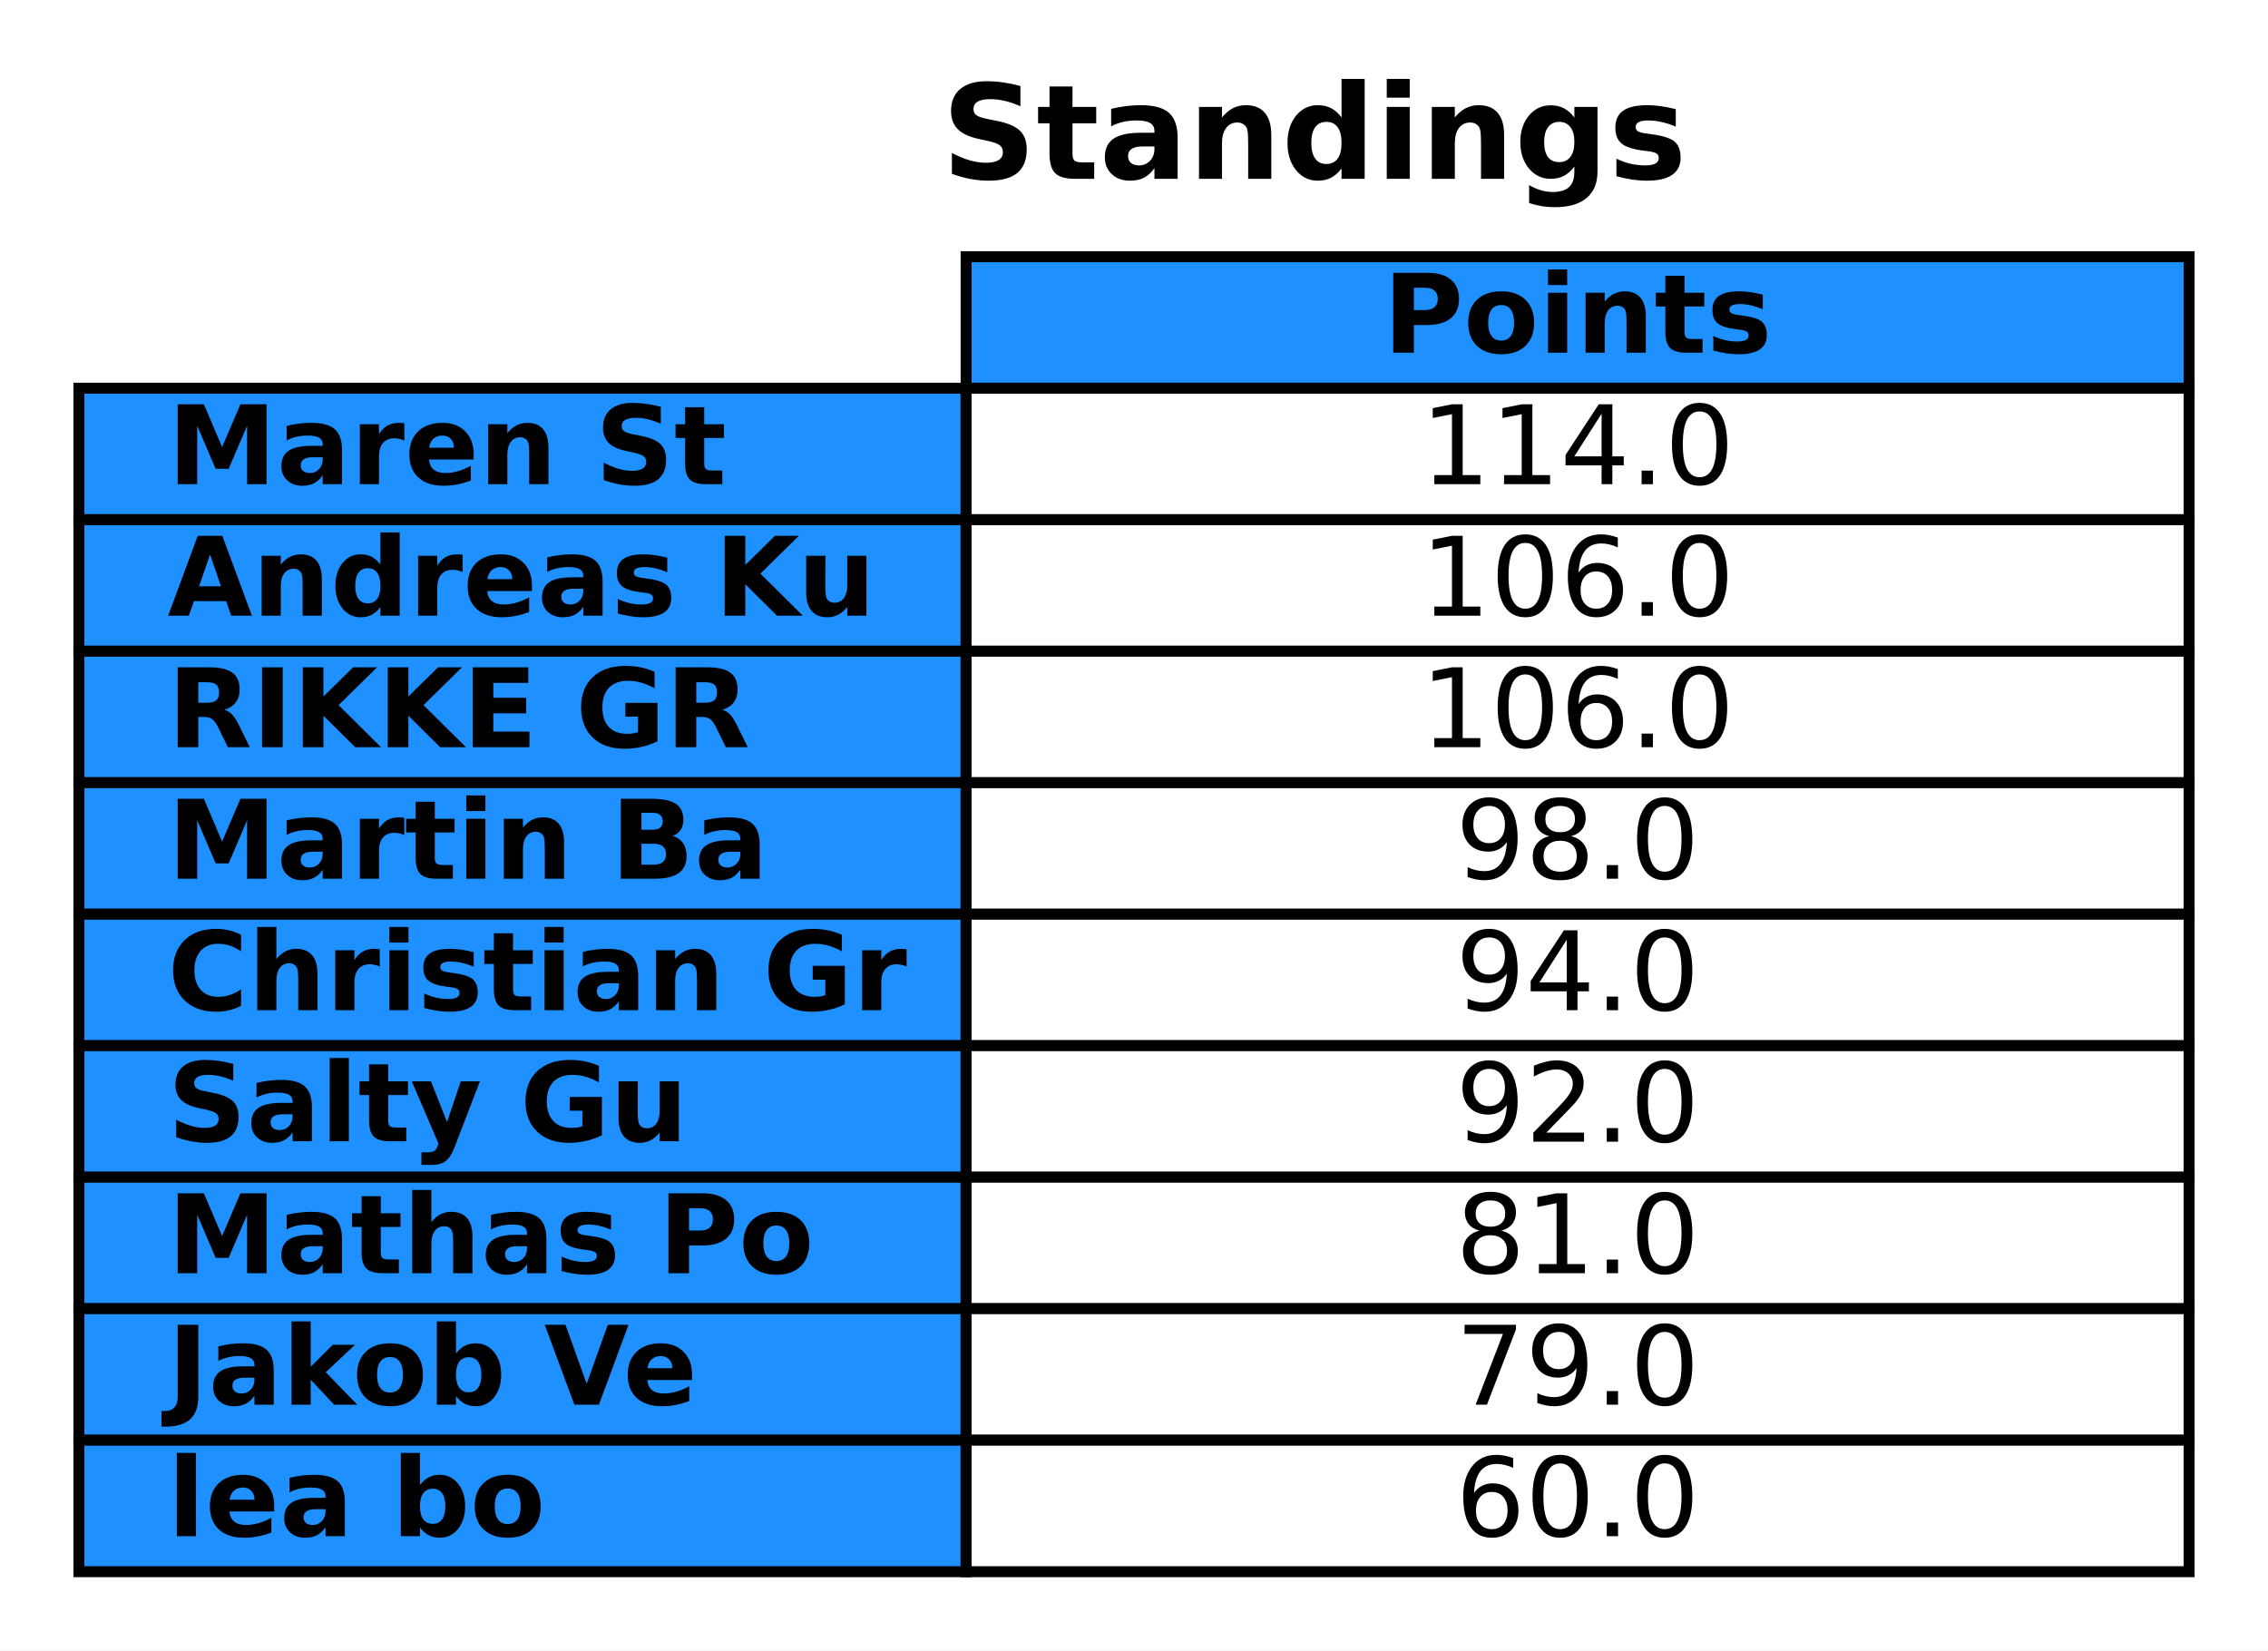
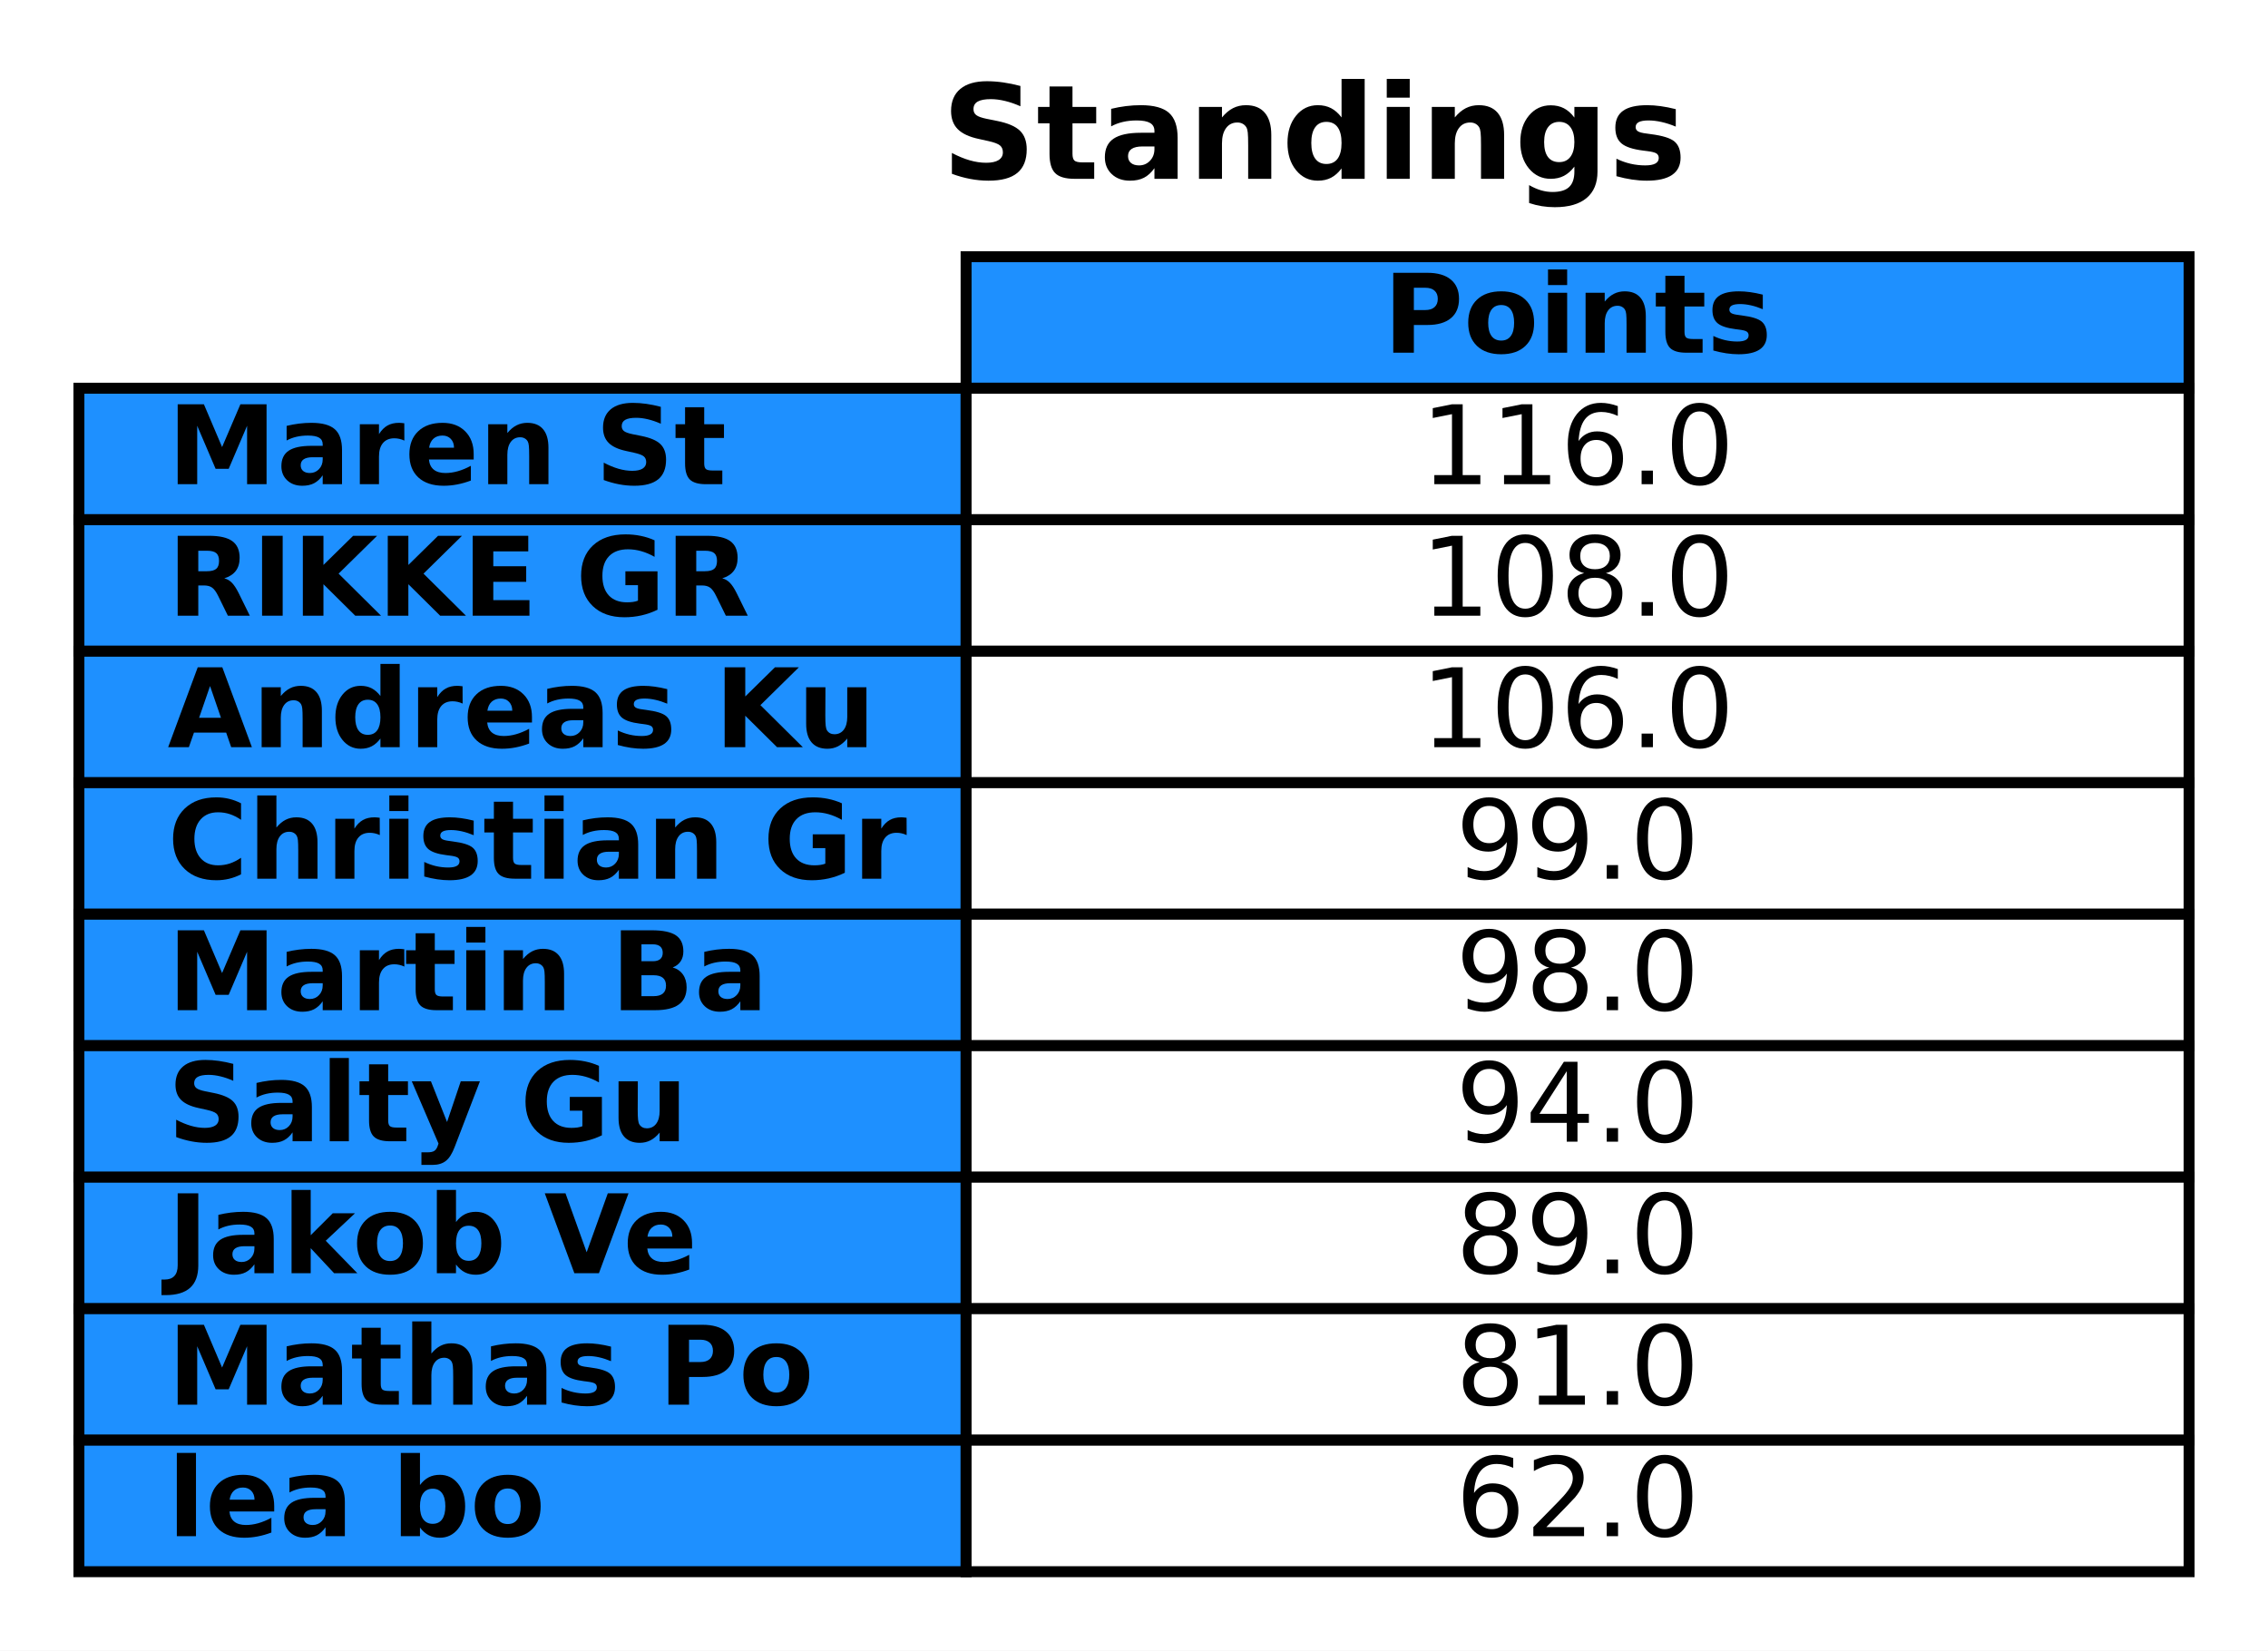
<svg xmlns="http://www.w3.org/2000/svg" xmlns:xlink="http://www.w3.org/1999/xlink" width="206.957pt" height="150.627pt" viewBox="0 0 206.957 150.627" version="1.1">
  <defs>
    <style type="text/css">*{stroke-linejoin: round; stroke-linecap: butt}</style>
  </defs>
  <g id="figure_1">
    <g id="patch_1">
      <path d="M 0 150.627  L 206.957 150.627  L 206.957 0  L 0 0  z " style="fill: #ffffff" />
    </g>
    <g id="axes_1">
      <g id="table_1">
        <g id="patch_2">
          <path d="M 88.157 35.427  L 199.757 35.427  L 199.757 23.427  L 88.157 23.427  z " style="fill: #1e90ff; stroke: #000000; stroke-linejoin: miter" />
        </g>
        <g id="text_1">
          <g transform="translate(126.2178 32.1863) scale(0.1 -0.1)">
            <defs>
              <path id="DejaVuSans-Bold-50" d="M 588 4666  L 2584 4666  Q 3475 4666 3951 4270  Q 4428 3875 4428 3144  Q 4428 2409 3951 2014  Q 3475 1619 2584 1619  L 1791 1619  L 1791 0  L 588 0  L 588 4666  z M 1791 3794  L 1791 2491  L 2456 2491  Q 2806 2491 2997 2661  Q 3188 2831 3188 3144  Q 3188 3456 2997 3625  Q 2806 3794 2456 3794  L 1791 3794  z " transform="scale(0.015625)" />
              <path id="DejaVuSans-Bold-6f" d="M 2203 2784  Q 1831 2784 1636 2517  Q 1441 2250 1441 1747  Q 1441 1244 1636 976  Q 1831 709 2203 709  Q 2569 709 2762 976  Q 2956 1244 2956 1747  Q 2956 2250 2762 2517  Q 2569 2784 2203 2784  z M 2203 3584  Q 3106 3584 3614 3096  Q 4122 2609 4122 1747  Q 4122 884 3614 396  Q 3106 -91 2203 -91  Q 1297 -91 786 396  Q 275 884 275 1747  Q 275 2609 786 3096  Q 1297 3584 2203 3584  z " transform="scale(0.015625)" />
              <path id="DejaVuSans-Bold-69" d="M 538 3500  L 1656 3500  L 1656 0  L 538 0  L 538 3500  z M 538 4863  L 1656 4863  L 1656 3950  L 538 3950  L 538 4863  z " transform="scale(0.015625)" />
              <path id="DejaVuSans-Bold-6e" d="M 4056 2131  L 4056 0  L 2931 0  L 2931 347  L 2931 1631  Q 2931 2084 2911 2256  Q 2891 2428 2841 2509  Q 2775 2619 2662 2680  Q 2550 2741 2406 2741  Q 2056 2741 1856 2470  Q 1656 2200 1656 1722  L 1656 0  L 538 0  L 538 3500  L 1656 3500  L 1656 2988  Q 1909 3294 2193 3439  Q 2478 3584 2822 3584  Q 3428 3584 3742 3212  Q 4056 2841 4056 2131  z " transform="scale(0.015625)" />
              <path id="DejaVuSans-Bold-74" d="M 1759 4494  L 1759 3500  L 2913 3500  L 2913 2700  L 1759 2700  L 1759 1216  Q 1759 972 1856 886  Q 1953 800 2241 800  L 2816 800  L 2816 0  L 1856 0  Q 1194 0 917 276  Q 641 553 641 1216  L 641 2700  L 84 2700  L 84 3500  L 641 3500  L 641 4494  L 1759 4494  z " transform="scale(0.015625)" />
              <path id="DejaVuSans-Bold-73" d="M 3272 3391  L 3272 2541  Q 2913 2691 2578 2766  Q 2244 2841 1947 2841  Q 1628 2841 1473 2761  Q 1319 2681 1319 2516  Q 1319 2381 1436 2309  Q 1553 2238 1856 2203  L 2053 2175  Q 2913 2066 3209 1816  Q 3506 1566 3506 1031  Q 3506 472 3093 190  Q 2681 -91 1863 -91  Q 1516 -91 1145 -36  Q 775 19 384 128  L 384 978  Q 719 816 1070 734  Q 1422 653 1784 653  Q 2113 653 2278 743  Q 2444 834 2444 1013  Q 2444 1163 2330 1236  Q 2216 1309 1875 1350  L 1678 1375  Q 931 1469 631 1722  Q 331 1975 331 2491  Q 331 3047 712 3315  Q 1094 3584 1881 3584  Q 2191 3584 2531 3537  Q 2872 3491 3272 3391  z " transform="scale(0.015625)" />
            </defs>
            <use xlink:href="#DejaVuSans-Bold-50" />
            <use xlink:href="#DejaVuSans-Bold-6f" x="73.291" />
            <use xlink:href="#DejaVuSans-Bold-69" x="141.992" />
            <use xlink:href="#DejaVuSans-Bold-6e" x="176.27" />
            <use xlink:href="#DejaVuSans-Bold-74" x="247.461" />
            <use xlink:href="#DejaVuSans-Bold-73" x="295.264" />
          </g>
        </g>
        <g id="patch_3">
          <path d="M 7.2 47.427  L 88.157 47.427  L 88.157 35.427  L 7.2 35.427  z " style="fill: #1e90ff; stroke: #000000; stroke-linejoin: miter" />
        </g>
        <g id="text_2">
          <g transform="translate(15.29569 44.1863) scale(0.1 -0.1)">
            <defs>
              <path id="DejaVuSans-Bold-4d" d="M 588 4666  L 2119 4666  L 3181 2169  L 4250 4666  L 5778 4666  L 5778 0  L 4641 0  L 4641 3413  L 3566 897  L 2803 897  L 1728 3413  L 1728 0  L 588 0  L 588 4666  z " transform="scale(0.015625)" />
              <path id="DejaVuSans-Bold-61" d="M 2106 1575  Q 1756 1575 1579 1456  Q 1403 1338 1403 1106  Q 1403 894 1545 773  Q 1688 653 1941 653  Q 2256 653 2472 879  Q 2688 1106 2688 1447  L 2688 1575  L 2106 1575  z M 3816 1997  L 3816 0  L 2688 0  L 2688 519  Q 2463 200 2181 54  Q 1900 -91 1497 -91  Q 953 -91 614 226  Q 275 544 275 1050  Q 275 1666 698 1953  Q 1122 2241 2028 2241  L 2688 2241  L 2688 2328  Q 2688 2594 2478 2717  Q 2269 2841 1825 2841  Q 1466 2841 1156 2769  Q 847 2697 581 2553  L 581 3406  Q 941 3494 1303 3539  Q 1666 3584 2028 3584  Q 2975 3584 3395 3211  Q 3816 2838 3816 1997  z " transform="scale(0.015625)" />
              <path id="DejaVuSans-Bold-72" d="M 3138 2547  Q 2991 2616 2845 2648  Q 2700 2681 2553 2681  Q 2122 2681 1889 2404  Q 1656 2128 1656 1613  L 1656 0  L 538 0  L 538 3500  L 1656 3500  L 1656 2925  Q 1872 3269 2151 3426  Q 2431 3584 2822 3584  Q 2878 3584 2943 3579  Q 3009 3575 3134 3559  L 3138 2547  z " transform="scale(0.015625)" />
              <path id="DejaVuSans-Bold-65" d="M 4031 1759  L 4031 1441  L 1416 1441  Q 1456 1047 1700 850  Q 1944 653 2381 653  Q 2734 653 3104 758  Q 3475 863 3866 1075  L 3866 213  Q 3469 63 3072 -14  Q 2675 -91 2278 -91  Q 1328 -91 801 392  Q 275 875 275 1747  Q 275 2603 792 3093  Q 1309 3584 2216 3584  Q 3041 3584 3536 3087  Q 4031 2591 4031 1759  z M 2881 2131  Q 2881 2450 2695 2645  Q 2509 2841 2209 2841  Q 1884 2841 1681 2658  Q 1478 2475 1428 2131  L 2881 2131  z " transform="scale(0.015625)" />
              <path id="DejaVuSans-Bold-20" transform="scale(0.015625)" />
              <path id="DejaVuSans-Bold-53" d="M 3834 4519  L 3834 3531  Q 3450 3703 3084 3790  Q 2719 3878 2394 3878  Q 1963 3878 1756 3759  Q 1550 3641 1550 3391  Q 1550 3203 1689 3098  Q 1828 2994 2194 2919  L 2706 2816  Q 3484 2659 3812 2340  Q 4141 2022 4141 1434  Q 4141 663 3683 286  Q 3225 -91 2284 -91  Q 1841 -91 1394 -6  Q 947 78 500 244  L 500 1259  Q 947 1022 1364 901  Q 1781 781 2169 781  Q 2563 781 2772 912  Q 2981 1044 2981 1288  Q 2981 1506 2839 1625  Q 2697 1744 2272 1838  L 1806 1941  Q 1106 2091 782 2419  Q 459 2747 459 3303  Q 459 4000 909 4375  Q 1359 4750 2203 4750  Q 2588 4750 2994 4692  Q 3400 4634 3834 4519  z " transform="scale(0.015625)" />
            </defs>
            <use xlink:href="#DejaVuSans-Bold-4d" />
            <use xlink:href="#DejaVuSans-Bold-61" x="99.512" />
            <use xlink:href="#DejaVuSans-Bold-72" x="166.992" />
            <use xlink:href="#DejaVuSans-Bold-65" x="216.309" />
            <use xlink:href="#DejaVuSans-Bold-6e" x="284.131" />
            <use xlink:href="#DejaVuSans-Bold-20" x="355.322" />
            <use xlink:href="#DejaVuSans-Bold-53" x="390.137" />
            <use xlink:href="#DejaVuSans-Bold-74" x="462.158" />
          </g>
        </g>
        <g id="patch_4">
          <path d="M 88.157 47.427  L 199.757 47.427  L 199.757 35.427  L 88.157 35.427  z " style="fill: #ffffff; stroke: #000000; stroke-linejoin: miter" />
        </g>
        <g id="text_3">
          <g transform="translate(129.6428 44.1863) scale(0.1 -0.1)">
            <defs>
              <path id="DejaVuSans-31" d="M 794 531  L 1825 531  L 1825 4091  L 703 3866  L 703 4441  L 1819 4666  L 2450 4666  L 2450 531  L 3481 531  L 3481 0  L 794 0  L 794 531  z " transform="scale(0.015625)" />
-               <path id="DejaVuSans-34" d="M 2419 4116  L 825 1625  L 2419 1625  L 2419 4116  z M 2253 4666  L 3047 4666  L 3047 1625  L 3713 1625  L 3713 1100  L 3047 1100  L 3047 0  L 2419 0  L 2419 1100  L 313 1100  L 313 1709  L 2253 4666  z " transform="scale(0.015625)" />
+               <path id="DejaVuSans-36" d="M 2113 2584  Q 1688 2584 1439 2293  Q 1191 2003 1191 1497  Q 1191 994 1439 701  Q 1688 409 2113 409  Q 2538 409 2786 701  Q 3034 994 3034 1497  Q 3034 2003 2786 2293  Q 2538 2584 2113 2584  z M 3366 4563  L 3366 3988  Q 3128 4100 2886 4159  Q 2644 4219 2406 4219  Q 1781 4219 1451 3797  Q 1122 3375 1075 2522  Q 1259 2794 1537 2939  Q 1816 3084 2150 3084  Q 2853 3084 3261 2657  Q 3669 2231 3669 1497  Q 3669 778 3244 343  Q 2819 -91 2113 -91  Q 1303 -91 875 529  Q 447 1150 447 2328  Q 447 3434 972 4092  Q 1497 4750 2381 4750  Q 2619 4750 2861 4703  Q 3103 4656 3366 4563  z " transform="scale(0.015625)" />
              <path id="DejaVuSans-2e" d="M 684 794  L 1344 794  L 1344 0  L 684 0  L 684 794  z " transform="scale(0.015625)" />
              <path id="DejaVuSans-30" d="M 2034 4250  Q 1547 4250 1301 3770  Q 1056 3291 1056 2328  Q 1056 1369 1301 889  Q 1547 409 2034 409  Q 2525 409 2770 889  Q 3016 1369 3016 2328  Q 3016 3291 2770 3770  Q 2525 4250 2034 4250  z M 2034 4750  Q 2819 4750 3233 4129  Q 3647 3509 3647 2328  Q 3647 1150 3233 529  Q 2819 -91 2034 -91  Q 1250 -91 836 529  Q 422 1150 422 2328  Q 422 3509 836 4129  Q 1250 4750 2034 4750  z " transform="scale(0.015625)" />
            </defs>
            <use xlink:href="#DejaVuSans-31" />
            <use xlink:href="#DejaVuSans-31" x="63.623" />
-             <use xlink:href="#DejaVuSans-34" x="127.246" />
+             <use xlink:href="#DejaVuSans-36" x="127.246" />
            <use xlink:href="#DejaVuSans-2e" x="190.869" />
            <use xlink:href="#DejaVuSans-30" x="222.656" />
          </g>
        </g>
        <g id="patch_5">
          <path d="M 7.2 59.427  L 88.157 59.427  L 88.157 47.427  L 7.2 47.427  z " style="fill: #1e90ff; stroke: #000000; stroke-linejoin: miter" />
        </g>
        <g id="text_4">
          <g transform="translate(15.29569 56.1863) scale(0.1 -0.1)">
            <defs>
+               <path id="DejaVuSans-Bold-52" d="M 2297 2597  Q 2675 2597 2839 2737  Q 3003 2878 3003 3200  Q 3003 3519 2839 3656  Q 2675 3794 2297 3794  L 1791 3794  L 1791 2597  L 2297 2597  z M 1791 1766  L 1791 0  L 588 0  L 588 4666  L 2425 4666  Q 3347 4666 3776 4356  Q 4206 4047 4206 3378  Q 4206 2916 3982 2619  Q 3759 2322 3309 2181  Q 3556 2125 3751 1926  Q 3947 1728 4147 1325  L 4800 0  L 3519 0  L 2950 1159  Q 2778 1509 2601 1637  Q 2425 1766 2131 1766  L 1791 1766  z " transform="scale(0.015625)" />
+               <path id="DejaVuSans-Bold-49" d="M 588 4666  L 1791 4666  L 1791 0  L 588 0  L 588 4666  z " transform="scale(0.015625)" />
+               <path id="DejaVuSans-Bold-4b" d="M 588 4666  L 1791 4666  L 1791 2963  L 3525 4666  L 4922 4666  L 2675 2456  L 5153 0  L 3647 0  L 1791 1838  L 1791 0  L 588 0  L 588 4666  z " transform="scale(0.015625)" />
+               <path id="DejaVuSans-Bold-45" d="M 588 4666  L 3834 4666  L 3834 3756  L 1791 3756  L 1791 2888  L 3713 2888  L 3713 1978  L 1791 1978  L 1791 909  L 3903 909  L 3903 0  L 588 0  L 588 4666  z " transform="scale(0.015625)" />
+               <path id="DejaVuSans-Bold-47" d="M 4781 347  Q 4331 128 3847 18  Q 3363 -91 2847 -91  Q 1681 -91 1000 561  Q 319 1213 319 2328  Q 319 3456 1012 4103  Q 1706 4750 2913 4750  Q 3378 4750 3804 4662  Q 4231 4575 4609 4403  L 4609 3438  Q 4219 3659 3833 3768  Q 3447 3878 3059 3878  Q 2341 3878 1952 3476  Q 1563 3075 1563 2328  Q 1563 1588 1938 1184  Q 2313 781 3003 781  Q 3191 781 3352 804  Q 3513 828 3641 878  L 3641 1784  L 2906 1784  L 2906 2591  L 4781 2591  L 4781 347  z " transform="scale(0.015625)" />
+             </defs>
+             <use xlink:href="#DejaVuSans-Bold-52" />
+             <use xlink:href="#DejaVuSans-Bold-49" x="77.002" />
+             <use xlink:href="#DejaVuSans-Bold-4b" x="114.209" />
+             <use xlink:href="#DejaVuSans-Bold-4b" x="191.699" />
+             <use xlink:href="#DejaVuSans-Bold-45" x="269.189" />
+             <use xlink:href="#DejaVuSans-Bold-20" x="337.5" />
+             <use xlink:href="#DejaVuSans-Bold-47" x="372.314" />
+             <use xlink:href="#DejaVuSans-Bold-52" x="454.395" />
+           </g>
+         </g>
+         <g id="patch_6">
+           <path d="M 88.157 59.427  L 199.757 59.427  L 199.757 47.427  L 88.157 47.427  z " style="fill: #ffffff; stroke: #000000; stroke-linejoin: miter" />
+         </g>
+         <g id="text_5">
+           <g transform="translate(129.6428 56.1863) scale(0.1 -0.1)">
+             <defs>
+               <path id="DejaVuSans-38" d="M 2034 2216  Q 1584 2216 1326 1975  Q 1069 1734 1069 1313  Q 1069 891 1326 650  Q 1584 409 2034 409  Q 2484 409 2743 651  Q 3003 894 3003 1313  Q 3003 1734 2745 1975  Q 2488 2216 2034 2216  z M 1403 2484  Q 997 2584 770 2862  Q 544 3141 544 3541  Q 544 4100 942 4425  Q 1341 4750 2034 4750  Q 2731 4750 3128 4425  Q 3525 4100 3525 3541  Q 3525 3141 3298 2862  Q 3072 2584 2669 2484  Q 3125 2378 3379 2068  Q 3634 1759 3634 1313  Q 3634 634 3220 271  Q 2806 -91 2034 -91  Q 1263 -91 848 271  Q 434 634 434 1313  Q 434 1759 690 2068  Q 947 2378 1403 2484  z M 1172 3481  Q 1172 3119 1398 2916  Q 1625 2713 2034 2713  Q 2441 2713 2670 2916  Q 2900 3119 2900 3481  Q 2900 3844 2670 4047  Q 2441 4250 2034 4250  Q 1625 4250 1398 4047  Q 1172 3844 1172 3481  z " transform="scale(0.015625)" />
+             </defs>
+             <use xlink:href="#DejaVuSans-31" />
+             <use xlink:href="#DejaVuSans-30" x="63.623" />
+             <use xlink:href="#DejaVuSans-38" x="127.246" />
+             <use xlink:href="#DejaVuSans-2e" x="190.869" />
+             <use xlink:href="#DejaVuSans-30" x="222.656" />
+           </g>
+         </g>
+         <g id="patch_7">
+           <path d="M 7.2 71.427  L 88.157 71.427  L 88.157 59.427  L 7.2 59.427  z " style="fill: #1e90ff; stroke: #000000; stroke-linejoin: miter" />
+         </g>
+         <g id="text_6">
+           <g transform="translate(15.29569 68.1863) scale(0.1 -0.1)">
+             <defs>
              <path id="DejaVuSans-Bold-41" d="M 3419 850  L 1538 850  L 1241 0  L 31 0  L 1759 4666  L 3194 4666  L 4922 0  L 3713 0  L 3419 850  z M 1838 1716  L 3116 1716  L 2478 3572  L 1838 1716  z " transform="scale(0.015625)" />
              <path id="DejaVuSans-Bold-64" d="M 2919 2988  L 2919 4863  L 4044 4863  L 4044 0  L 2919 0  L 2919 506  Q 2688 197 2409 53  Q 2131 -91 1766 -91  Q 1119 -91 703 423  Q 288 938 288 1747  Q 288 2556 703 3070  Q 1119 3584 1766 3584  Q 2128 3584 2408 3439  Q 2688 3294 2919 2988  z M 2181 722  Q 2541 722 2730 984  Q 2919 1247 2919 1747  Q 2919 2247 2730 2509  Q 2541 2772 2181 2772  Q 1825 2772 1636 2509  Q 1447 2247 1447 1747  Q 1447 1247 1636 984  Q 1825 722 2181 722  z " transform="scale(0.015625)" />
-               <path id="DejaVuSans-Bold-4b" d="M 588 4666  L 1791 4666  L 1791 2963  L 3525 4666  L 4922 4666  L 2675 2456  L 5153 0  L 3647 0  L 1791 1838  L 1791 0  L 588 0  L 588 4666  z " transform="scale(0.015625)" />
              <path id="DejaVuSans-Bold-75" d="M 500 1363  L 500 3500  L 1625 3500  L 1625 3150  Q 1625 2866 1622 2436  Q 1619 2006 1619 1863  Q 1619 1441 1641 1255  Q 1663 1069 1716 984  Q 1784 875 1895 815  Q 2006 756 2150 756  Q 2500 756 2700 1025  Q 2900 1294 2900 1772  L 2900 3500  L 4019 3500  L 4019 0  L 2900 0  L 2900 506  Q 2647 200 2364 54  Q 2081 -91 1741 -91  Q 1134 -91 817 281  Q 500 653 500 1363  z " transform="scale(0.015625)" />
            </defs>
            <use xlink:href="#DejaVuSans-Bold-41" />
            <use xlink:href="#DejaVuSans-Bold-6e" x="77.393" />
            <use xlink:href="#DejaVuSans-Bold-64" x="148.584" />
            <use xlink:href="#DejaVuSans-Bold-72" x="220.166" />
            <use xlink:href="#DejaVuSans-Bold-65" x="269.482" />
            <use xlink:href="#DejaVuSans-Bold-61" x="337.305" />
            <use xlink:href="#DejaVuSans-Bold-73" x="404.785" />
            <use xlink:href="#DejaVuSans-Bold-20" x="464.307" />
            <use xlink:href="#DejaVuSans-Bold-4b" x="499.121" />
            <use xlink:href="#DejaVuSans-Bold-75" x="574.861" />
          </g>
        </g>
-         <g id="patch_6">
-           <path d="M 88.157 59.427  L 199.757 59.427  L 199.757 47.427  L 88.157 47.427  z " style="fill: #ffffff; stroke: #000000; stroke-linejoin: miter" />
-         </g>
-         <g id="text_5">
-           <g transform="translate(129.6428 56.1863) scale(0.1 -0.1)">
-             <defs>
-               <path id="DejaVuSans-36" d="M 2113 2584  Q 1688 2584 1439 2293  Q 1191 2003 1191 1497  Q 1191 994 1439 701  Q 1688 409 2113 409  Q 2538 409 2786 701  Q 3034 994 3034 1497  Q 3034 2003 2786 2293  Q 2538 2584 2113 2584  z M 3366 4563  L 3366 3988  Q 3128 4100 2886 4159  Q 2644 4219 2406 4219  Q 1781 4219 1451 3797  Q 1122 3375 1075 2522  Q 1259 2794 1537 2939  Q 1816 3084 2150 3084  Q 2853 3084 3261 2657  Q 3669 2231 3669 1497  Q 3669 778 3244 343  Q 2819 -91 2113 -91  Q 1303 -91 875 529  Q 447 1150 447 2328  Q 447 3434 972 4092  Q 1497 4750 2381 4750  Q 2619 4750 2861 4703  Q 3103 4656 3366 4563  z " transform="scale(0.015625)" />
-             </defs>
-             <use xlink:href="#DejaVuSans-31" />
-             <use xlink:href="#DejaVuSans-30" x="63.623" />
-             <use xlink:href="#DejaVuSans-36" x="127.246" />
-             <use xlink:href="#DejaVuSans-2e" x="190.869" />
-             <use xlink:href="#DejaVuSans-30" x="222.656" />
-           </g>
-         </g>
-         <g id="patch_7">
-           <path d="M 7.2 71.427  L 88.157 71.427  L 88.157 59.427  L 7.2 59.427  z " style="fill: #1e90ff; stroke: #000000; stroke-linejoin: miter" />
-         </g>
-         <g id="text_6">
-           <g transform="translate(15.29569 68.1863) scale(0.1 -0.1)">
-             <defs>
-               <path id="DejaVuSans-Bold-52" d="M 2297 2597  Q 2675 2597 2839 2737  Q 3003 2878 3003 3200  Q 3003 3519 2839 3656  Q 2675 3794 2297 3794  L 1791 3794  L 1791 2597  L 2297 2597  z M 1791 1766  L 1791 0  L 588 0  L 588 4666  L 2425 4666  Q 3347 4666 3776 4356  Q 4206 4047 4206 3378  Q 4206 2916 3982 2619  Q 3759 2322 3309 2181  Q 3556 2125 3751 1926  Q 3947 1728 4147 1325  L 4800 0  L 3519 0  L 2950 1159  Q 2778 1509 2601 1637  Q 2425 1766 2131 1766  L 1791 1766  z " transform="scale(0.015625)" />
-               <path id="DejaVuSans-Bold-49" d="M 588 4666  L 1791 4666  L 1791 0  L 588 0  L 588 4666  z " transform="scale(0.015625)" />
-               <path id="DejaVuSans-Bold-45" d="M 588 4666  L 3834 4666  L 3834 3756  L 1791 3756  L 1791 2888  L 3713 2888  L 3713 1978  L 1791 1978  L 1791 909  L 3903 909  L 3903 0  L 588 0  L 588 4666  z " transform="scale(0.015625)" />
-               <path id="DejaVuSans-Bold-47" d="M 4781 347  Q 4331 128 3847 18  Q 3363 -91 2847 -91  Q 1681 -91 1000 561  Q 319 1213 319 2328  Q 319 3456 1012 4103  Q 1706 4750 2913 4750  Q 3378 4750 3804 4662  Q 4231 4575 4609 4403  L 4609 3438  Q 4219 3659 3833 3768  Q 3447 3878 3059 3878  Q 2341 3878 1952 3476  Q 1563 3075 1563 2328  Q 1563 1588 1938 1184  Q 2313 781 3003 781  Q 3191 781 3352 804  Q 3513 828 3641 878  L 3641 1784  L 2906 1784  L 2906 2591  L 4781 2591  L 4781 347  z " transform="scale(0.015625)" />
-             </defs>
-             <use xlink:href="#DejaVuSans-Bold-52" />
-             <use xlink:href="#DejaVuSans-Bold-49" x="77.002" />
-             <use xlink:href="#DejaVuSans-Bold-4b" x="114.209" />
-             <use xlink:href="#DejaVuSans-Bold-4b" x="191.699" />
-             <use xlink:href="#DejaVuSans-Bold-45" x="269.189" />
-             <use xlink:href="#DejaVuSans-Bold-20" x="337.5" />
-             <use xlink:href="#DejaVuSans-Bold-47" x="372.314" />
-             <use xlink:href="#DejaVuSans-Bold-52" x="454.395" />
-           </g>
-         </g>
        <g id="patch_8">
          <path d="M 88.157 71.427  L 199.757 71.427  L 199.757 59.427  L 88.157 59.427  z " style="fill: #ffffff; stroke: #000000; stroke-linejoin: miter" />
        </g>
        <g id="text_7">
          <g transform="translate(129.6428 68.1863) scale(0.1 -0.1)">
            <use xlink:href="#DejaVuSans-31" />
            <use xlink:href="#DejaVuSans-30" x="63.623" />
            <use xlink:href="#DejaVuSans-36" x="127.246" />
            <use xlink:href="#DejaVuSans-2e" x="190.869" />
            <use xlink:href="#DejaVuSans-30" x="222.656" />
          </g>
        </g>
        <g id="patch_9">
          <path d="M 7.2 83.427  L 88.157 83.427  L 88.157 71.427  L 7.2 71.427  z " style="fill: #1e90ff; stroke: #000000; stroke-linejoin: miter" />
        </g>
        <g id="text_8">
          <g transform="translate(15.29569 80.1863) scale(0.1 -0.1)">
-             <defs>
-               <path id="DejaVuSans-Bold-42" d="M 2456 2859  Q 2741 2859 2887 2984  Q 3034 3109 3034 3353  Q 3034 3594 2887 3720  Q 2741 3847 2456 3847  L 1791 3847  L 1791 2859  L 2456 2859  z M 2497 819  Q 2859 819 3042 972  Q 3225 1125 3225 1434  Q 3225 1738 3044 1889  Q 2863 2041 2497 2041  L 1791 2041  L 1791 819  L 2497 819  z M 3616 2497  Q 4003 2384 4215 2081  Q 4428 1778 4428 1338  Q 4428 663 3972 331  Q 3516 0 2584 0  L 588 0  L 588 4666  L 2394 4666  Q 3366 4666 3802 4372  Q 4238 4078 4238 3431  Q 4238 3091 4078 2852  Q 3919 2613 3616 2497  z " transform="scale(0.015625)" />
-             </defs>
-             <use xlink:href="#DejaVuSans-Bold-4d" />
-             <use xlink:href="#DejaVuSans-Bold-61" x="99.512" />
-             <use xlink:href="#DejaVuSans-Bold-72" x="166.992" />
-             <use xlink:href="#DejaVuSans-Bold-74" x="216.309" />
-             <use xlink:href="#DejaVuSans-Bold-69" x="264.111" />
-             <use xlink:href="#DejaVuSans-Bold-6e" x="298.389" />
-             <use xlink:href="#DejaVuSans-Bold-20" x="369.58" />
-             <use xlink:href="#DejaVuSans-Bold-42" x="404.395" />
-             <use xlink:href="#DejaVuSans-Bold-61" x="480.615" />
-           </g>
-         </g>
-         <g id="patch_10">
-           <path d="M 88.157 83.427  L 199.757 83.427  L 199.757 71.427  L 88.157 71.427  z " style="fill: #ffffff; stroke: #000000; stroke-linejoin: miter" />
-         </g>
-         <g id="text_9">
-           <g transform="translate(132.8241 80.1863) scale(0.1 -0.1)">
-             <defs>
-               <path id="DejaVuSans-39" d="M 703 97  L 703 672  Q 941 559 1184 500  Q 1428 441 1663 441  Q 2288 441 2617 861  Q 2947 1281 2994 2138  Q 2813 1869 2534 1725  Q 2256 1581 1919 1581  Q 1219 1581 811 2004  Q 403 2428 403 3163  Q 403 3881 828 4315  Q 1253 4750 1959 4750  Q 2769 4750 3195 4129  Q 3622 3509 3622 2328  Q 3622 1225 3098 567  Q 2575 -91 1691 -91  Q 1453 -91 1209 -44  Q 966 3 703 97  z M 1959 2075  Q 2384 2075 2632 2365  Q 2881 2656 2881 3163  Q 2881 3666 2632 3958  Q 2384 4250 1959 4250  Q 1534 4250 1286 3958  Q 1038 3666 1038 3163  Q 1038 2656 1286 2365  Q 1534 2075 1959 2075  z " transform="scale(0.015625)" />
-               <path id="DejaVuSans-38" d="M 2034 2216  Q 1584 2216 1326 1975  Q 1069 1734 1069 1313  Q 1069 891 1326 650  Q 1584 409 2034 409  Q 2484 409 2743 651  Q 3003 894 3003 1313  Q 3003 1734 2745 1975  Q 2488 2216 2034 2216  z M 1403 2484  Q 997 2584 770 2862  Q 544 3141 544 3541  Q 544 4100 942 4425  Q 1341 4750 2034 4750  Q 2731 4750 3128 4425  Q 3525 4100 3525 3541  Q 3525 3141 3298 2862  Q 3072 2584 2669 2484  Q 3125 2378 3379 2068  Q 3634 1759 3634 1313  Q 3634 634 3220 271  Q 2806 -91 2034 -91  Q 1263 -91 848 271  Q 434 634 434 1313  Q 434 1759 690 2068  Q 947 2378 1403 2484  z M 1172 3481  Q 1172 3119 1398 2916  Q 1625 2713 2034 2713  Q 2441 2713 2670 2916  Q 2900 3119 2900 3481  Q 2900 3844 2670 4047  Q 2441 4250 2034 4250  Q 1625 4250 1398 4047  Q 1172 3844 1172 3481  z " transform="scale(0.015625)" />
-             </defs>
-             <use xlink:href="#DejaVuSans-39" />
-             <use xlink:href="#DejaVuSans-38" x="63.623" />
-             <use xlink:href="#DejaVuSans-2e" x="127.246" />
-             <use xlink:href="#DejaVuSans-30" x="159.033" />
-           </g>
-         </g>
-         <g id="patch_11">
-           <path d="M 7.2 95.427  L 88.157 95.427  L 88.157 83.427  L 7.2 83.427  z " style="fill: #1e90ff; stroke: #000000; stroke-linejoin: miter" />
-         </g>
-         <g id="text_10">
-           <g transform="translate(15.29569 92.1863) scale(0.1 -0.1)">
            <defs>
              <path id="DejaVuSans-Bold-43" d="M 4288 256  Q 3956 84 3597 -3  Q 3238 -91 2847 -91  Q 1681 -91 1000 561  Q 319 1213 319 2328  Q 319 3447 1000 4098  Q 1681 4750 2847 4750  Q 3238 4750 3597 4662  Q 3956 4575 4288 4403  L 4288 3438  Q 3953 3666 3628 3772  Q 3303 3878 2944 3878  Q 2300 3878 1931 3465  Q 1563 3053 1563 2328  Q 1563 1606 1931 1193  Q 2300 781 2944 781  Q 3303 781 3628 887  Q 3953 994 4288 1222  L 4288 256  z " transform="scale(0.015625)" />
              <path id="DejaVuSans-Bold-68" d="M 4056 2131  L 4056 0  L 2931 0  L 2931 347  L 2931 1625  Q 2931 2084 2911 2256  Q 2891 2428 2841 2509  Q 2775 2619 2662 2680  Q 2550 2741 2406 2741  Q 2056 2741 1856 2470  Q 1656 2200 1656 1722  L 1656 0  L 538 0  L 538 4863  L 1656 4863  L 1656 2988  Q 1909 3294 2193 3439  Q 2478 3584 2822 3584  Q 3428 3584 3742 3212  Q 4056 2841 4056 2131  z " transform="scale(0.015625)" />
            </defs>
            <use xlink:href="#DejaVuSans-Bold-43" />
            <use xlink:href="#DejaVuSans-Bold-68" x="73.389" />
            <use xlink:href="#DejaVuSans-Bold-72" x="144.58" />
            <use xlink:href="#DejaVuSans-Bold-69" x="193.896" />
            <use xlink:href="#DejaVuSans-Bold-73" x="228.174" />
            <use xlink:href="#DejaVuSans-Bold-74" x="287.695" />
            <use xlink:href="#DejaVuSans-Bold-69" x="335.498" />
            <use xlink:href="#DejaVuSans-Bold-61" x="369.775" />
            <use xlink:href="#DejaVuSans-Bold-6e" x="437.256" />
            <use xlink:href="#DejaVuSans-Bold-20" x="508.447" />
            <use xlink:href="#DejaVuSans-Bold-47" x="543.262" />
            <use xlink:href="#DejaVuSans-Bold-72" x="625.342" />
          </g>
        </g>
+         <g id="patch_10">
+           <path d="M 88.157 83.427  L 199.757 83.427  L 199.757 71.427  L 88.157 71.427  z " style="fill: #ffffff; stroke: #000000; stroke-linejoin: miter" />
+         </g>
+         <g id="text_9">
+           <g transform="translate(132.8241 80.1863) scale(0.1 -0.1)">
+             <defs>
+               <path id="DejaVuSans-39" d="M 703 97  L 703 672  Q 941 559 1184 500  Q 1428 441 1663 441  Q 2288 441 2617 861  Q 2947 1281 2994 2138  Q 2813 1869 2534 1725  Q 2256 1581 1919 1581  Q 1219 1581 811 2004  Q 403 2428 403 3163  Q 403 3881 828 4315  Q 1253 4750 1959 4750  Q 2769 4750 3195 4129  Q 3622 3509 3622 2328  Q 3622 1225 3098 567  Q 2575 -91 1691 -91  Q 1453 -91 1209 -44  Q 966 3 703 97  z M 1959 2075  Q 2384 2075 2632 2365  Q 2881 2656 2881 3163  Q 2881 3666 2632 3958  Q 2384 4250 1959 4250  Q 1534 4250 1286 3958  Q 1038 3666 1038 3163  Q 1038 2656 1286 2365  Q 1534 2075 1959 2075  z " transform="scale(0.015625)" />
+             </defs>
+             <use xlink:href="#DejaVuSans-39" />
+             <use xlink:href="#DejaVuSans-39" x="63.623" />
+             <use xlink:href="#DejaVuSans-2e" x="127.246" />
+             <use xlink:href="#DejaVuSans-30" x="159.033" />
+           </g>
+         </g>
+         <g id="patch_11">
+           <path d="M 7.2 95.427  L 88.157 95.427  L 88.157 83.427  L 7.2 83.427  z " style="fill: #1e90ff; stroke: #000000; stroke-linejoin: miter" />
+         </g>
+         <g id="text_10">
+           <g transform="translate(15.29569 92.1863) scale(0.1 -0.1)">
+             <defs>
+               <path id="DejaVuSans-Bold-42" d="M 2456 2859  Q 2741 2859 2887 2984  Q 3034 3109 3034 3353  Q 3034 3594 2887 3720  Q 2741 3847 2456 3847  L 1791 3847  L 1791 2859  L 2456 2859  z M 2497 819  Q 2859 819 3042 972  Q 3225 1125 3225 1434  Q 3225 1738 3044 1889  Q 2863 2041 2497 2041  L 1791 2041  L 1791 819  L 2497 819  z M 3616 2497  Q 4003 2384 4215 2081  Q 4428 1778 4428 1338  Q 4428 663 3972 331  Q 3516 0 2584 0  L 588 0  L 588 4666  L 2394 4666  Q 3366 4666 3802 4372  Q 4238 4078 4238 3431  Q 4238 3091 4078 2852  Q 3919 2613 3616 2497  z " transform="scale(0.015625)" />
+             </defs>
+             <use xlink:href="#DejaVuSans-Bold-4d" />
+             <use xlink:href="#DejaVuSans-Bold-61" x="99.512" />
+             <use xlink:href="#DejaVuSans-Bold-72" x="166.992" />
+             <use xlink:href="#DejaVuSans-Bold-74" x="216.309" />
+             <use xlink:href="#DejaVuSans-Bold-69" x="264.111" />
+             <use xlink:href="#DejaVuSans-Bold-6e" x="298.389" />
+             <use xlink:href="#DejaVuSans-Bold-20" x="369.58" />
+             <use xlink:href="#DejaVuSans-Bold-42" x="404.395" />
+             <use xlink:href="#DejaVuSans-Bold-61" x="480.615" />
+           </g>
+         </g>
        <g id="patch_12">
          <path d="M 88.157 95.427  L 199.757 95.427  L 199.757 83.427  L 88.157 83.427  z " style="fill: #ffffff; stroke: #000000; stroke-linejoin: miter" />
        </g>
        <g id="text_11">
          <g transform="translate(132.8241 92.1863) scale(0.1 -0.1)">
            <use xlink:href="#DejaVuSans-39" />
-             <use xlink:href="#DejaVuSans-34" x="63.623" />
+             <use xlink:href="#DejaVuSans-38" x="63.623" />
            <use xlink:href="#DejaVuSans-2e" x="127.246" />
            <use xlink:href="#DejaVuSans-30" x="159.033" />
          </g>
        </g>
        <g id="patch_13">
          <path d="M 7.2 107.427  L 88.157 107.427  L 88.157 95.427  L 7.2 95.427  z " style="fill: #1e90ff; stroke: #000000; stroke-linejoin: miter" />
        </g>
        <g id="text_12">
          <g transform="translate(15.29569 104.1472) scale(0.1 -0.1)">
            <defs>
              <path id="DejaVuSans-Bold-6c" d="M 538 4863  L 1656 4863  L 1656 0  L 538 0  L 538 4863  z " transform="scale(0.015625)" />
              <path id="DejaVuSans-Bold-79" d="M 78 3500  L 1197 3500  L 2138 1125  L 2938 3500  L 4056 3500  L 2584 -331  Q 2363 -916 2067 -1148  Q 1772 -1381 1288 -1381  L 641 -1381  L 641 -647  L 991 -647  Q 1275 -647 1404 -556  Q 1534 -466 1606 -231  L 1638 -134  L 78 3500  z " transform="scale(0.015625)" />
            </defs>
            <use xlink:href="#DejaVuSans-Bold-53" />
            <use xlink:href="#DejaVuSans-Bold-61" x="72.021" />
            <use xlink:href="#DejaVuSans-Bold-6c" x="139.502" />
            <use xlink:href="#DejaVuSans-Bold-74" x="173.779" />
            <use xlink:href="#DejaVuSans-Bold-79" x="221.582" />
            <use xlink:href="#DejaVuSans-Bold-20" x="286.768" />
            <use xlink:href="#DejaVuSans-Bold-47" x="321.582" />
            <use xlink:href="#DejaVuSans-Bold-75" x="403.662" />
          </g>
        </g>
        <g id="patch_14">
          <path d="M 88.157 107.427  L 199.757 107.427  L 199.757 95.427  L 88.157 95.427  z " style="fill: #ffffff; stroke: #000000; stroke-linejoin: miter" />
        </g>
        <g id="text_13">
          <g transform="translate(132.8241 104.1863) scale(0.1 -0.1)">
            <defs>
-               <path id="DejaVuSans-32" d="M 1228 531  L 3431 531  L 3431 0  L 469 0  L 469 531  Q 828 903 1448 1529  Q 2069 2156 2228 2338  Q 2531 2678 2651 2914  Q 2772 3150 2772 3378  Q 2772 3750 2511 3984  Q 2250 4219 1831 4219  Q 1534 4219 1204 4116  Q 875 4013 500 3803  L 500 4441  Q 881 4594 1212 4672  Q 1544 4750 1819 4750  Q 2544 4750 2975 4387  Q 3406 4025 3406 3419  Q 3406 3131 3298 2873  Q 3191 2616 2906 2266  Q 2828 2175 2409 1742  Q 1991 1309 1228 531  z " transform="scale(0.015625)" />
+               <path id="DejaVuSans-34" d="M 2419 4116  L 825 1625  L 2419 1625  L 2419 4116  z M 2253 4666  L 3047 4666  L 3047 1625  L 3713 1625  L 3713 1100  L 3047 1100  L 3047 0  L 2419 0  L 2419 1100  L 313 1100  L 313 1709  L 2253 4666  z " transform="scale(0.015625)" />
            </defs>
            <use xlink:href="#DejaVuSans-39" />
-             <use xlink:href="#DejaVuSans-32" x="63.623" />
+             <use xlink:href="#DejaVuSans-34" x="63.623" />
            <use xlink:href="#DejaVuSans-2e" x="127.246" />
            <use xlink:href="#DejaVuSans-30" x="159.033" />
          </g>
        </g>
        <g id="patch_15">
          <path d="M 7.2 119.427  L 88.157 119.427  L 88.157 107.427  L 7.2 107.427  z " style="fill: #1e90ff; stroke: #000000; stroke-linejoin: miter" />
        </g>
        <g id="text_14">
          <g transform="translate(15.29569 116.1863) scale(0.1 -0.1)">
+             <defs>
+               <path id="DejaVuSans-Bold-4a" d="M 588 4666  L 1791 4666  L 1791 453  Q 1791 -419 1317 -850  Q 844 -1281 -116 -1281  L -359 -1281  L -359 -372  L -172 -372  Q 203 -372 395 -162  Q 588 47 588 453  L 588 4666  z " transform="scale(0.015625)" />
+               <path id="DejaVuSans-Bold-6b" d="M 538 4863  L 1656 4863  L 1656 2216  L 2944 3500  L 4244 3500  L 2534 1894  L 4378 0  L 3022 0  L 1656 1459  L 1656 0  L 538 0  L 538 4863  z " transform="scale(0.015625)" />
+               <path id="DejaVuSans-Bold-62" d="M 2400 722  Q 2759 722 2948 984  Q 3138 1247 3138 1747  Q 3138 2247 2948 2509  Q 2759 2772 2400 2772  Q 2041 2772 1848 2508  Q 1656 2244 1656 1747  Q 1656 1250 1848 986  Q 2041 722 2400 722  z M 1656 2988  Q 1888 3294 2169 3439  Q 2450 3584 2816 3584  Q 3463 3584 3878 3070  Q 4294 2556 4294 1747  Q 4294 938 3878 423  Q 3463 -91 2816 -91  Q 2450 -91 2169 54  Q 1888 200 1656 506  L 1656 0  L 538 0  L 538 4863  L 1656 4863  L 1656 2988  z " transform="scale(0.015625)" />
+               <path id="DejaVuSans-Bold-56" d="M 31 4666  L 1241 4666  L 2478 1222  L 3713 4666  L 4922 4666  L 3194 0  L 1759 0  L 31 4666  z " transform="scale(0.015625)" />
+             </defs>
+             <use xlink:href="#DejaVuSans-Bold-4a" />
+             <use xlink:href="#DejaVuSans-Bold-61" x="37.207" />
+             <use xlink:href="#DejaVuSans-Bold-6b" x="104.688" />
+             <use xlink:href="#DejaVuSans-Bold-6f" x="168.566" />
+             <use xlink:href="#DejaVuSans-Bold-62" x="237.268" />
+             <use xlink:href="#DejaVuSans-Bold-20" x="308.85" />
+             <use xlink:href="#DejaVuSans-Bold-56" x="343.664" />
+             <use xlink:href="#DejaVuSans-Bold-65" x="415.557" />
+           </g>
+         </g>
+         <g id="patch_16">
+           <path d="M 88.157 119.427  L 199.757 119.427  L 199.757 107.427  L 88.157 107.427  z " style="fill: #ffffff; stroke: #000000; stroke-linejoin: miter" />
+         </g>
+         <g id="text_15">
+           <g transform="translate(132.8241 116.1863) scale(0.1 -0.1)">
+             <use xlink:href="#DejaVuSans-38" />
+             <use xlink:href="#DejaVuSans-39" x="63.623" />
+             <use xlink:href="#DejaVuSans-2e" x="127.246" />
+             <use xlink:href="#DejaVuSans-30" x="159.033" />
+           </g>
+         </g>
+         <g id="patch_17">
+           <path d="M 7.2 131.427  L 88.157 131.427  L 88.157 119.427  L 7.2 119.427  z " style="fill: #1e90ff; stroke: #000000; stroke-linejoin: miter" />
+         </g>
+         <g id="text_16">
+           <g transform="translate(15.29569 128.1863) scale(0.1 -0.1)">
            <use xlink:href="#DejaVuSans-Bold-4d" />
            <use xlink:href="#DejaVuSans-Bold-61" x="99.512" />
            <use xlink:href="#DejaVuSans-Bold-74" x="166.992" />
            <use xlink:href="#DejaVuSans-Bold-68" x="214.795" />
            <use xlink:href="#DejaVuSans-Bold-61" x="285.986" />
            <use xlink:href="#DejaVuSans-Bold-73" x="353.467" />
            <use xlink:href="#DejaVuSans-Bold-20" x="412.988" />
            <use xlink:href="#DejaVuSans-Bold-50" x="447.803" />
            <use xlink:href="#DejaVuSans-Bold-6f" x="521.094" />
          </g>
        </g>
-         <g id="patch_16">
-           <path d="M 88.157 119.427  L 199.757 119.427  L 199.757 107.427  L 88.157 107.427  z " style="fill: #ffffff; stroke: #000000; stroke-linejoin: miter" />
-         </g>
-         <g id="text_15">
-           <g transform="translate(132.8241 116.1863) scale(0.1 -0.1)">
+         <g id="patch_18">
+           <path d="M 88.157 131.427  L 199.757 131.427  L 199.757 119.427  L 88.157 119.427  z " style="fill: #ffffff; stroke: #000000; stroke-linejoin: miter" />
+         </g>
+         <g id="text_17">
+           <g transform="translate(132.8241 128.1863) scale(0.1 -0.1)">
            <use xlink:href="#DejaVuSans-38" />
            <use xlink:href="#DejaVuSans-31" x="63.623" />
-             <use xlink:href="#DejaVuSans-2e" x="127.246" />
-             <use xlink:href="#DejaVuSans-30" x="159.033" />
-           </g>
-         </g>
-         <g id="patch_17">
-           <path d="M 7.2 131.427  L 88.157 131.427  L 88.157 119.427  L 7.2 119.427  z " style="fill: #1e90ff; stroke: #000000; stroke-linejoin: miter" />
-         </g>
-         <g id="text_16">
-           <g transform="translate(15.29569 128.1863) scale(0.1 -0.1)">
-             <defs>
-               <path id="DejaVuSans-Bold-4a" d="M 588 4666  L 1791 4666  L 1791 453  Q 1791 -419 1317 -850  Q 844 -1281 -116 -1281  L -359 -1281  L -359 -372  L -172 -372  Q 203 -372 395 -162  Q 588 47 588 453  L 588 4666  z " transform="scale(0.015625)" />
-               <path id="DejaVuSans-Bold-6b" d="M 538 4863  L 1656 4863  L 1656 2216  L 2944 3500  L 4244 3500  L 2534 1894  L 4378 0  L 3022 0  L 1656 1459  L 1656 0  L 538 0  L 538 4863  z " transform="scale(0.015625)" />
-               <path id="DejaVuSans-Bold-62" d="M 2400 722  Q 2759 722 2948 984  Q 3138 1247 3138 1747  Q 3138 2247 2948 2509  Q 2759 2772 2400 2772  Q 2041 2772 1848 2508  Q 1656 2244 1656 1747  Q 1656 1250 1848 986  Q 2041 722 2400 722  z M 1656 2988  Q 1888 3294 2169 3439  Q 2450 3584 2816 3584  Q 3463 3584 3878 3070  Q 4294 2556 4294 1747  Q 4294 938 3878 423  Q 3463 -91 2816 -91  Q 2450 -91 2169 54  Q 1888 200 1656 506  L 1656 0  L 538 0  L 538 4863  L 1656 4863  L 1656 2988  z " transform="scale(0.015625)" />
-               <path id="DejaVuSans-Bold-56" d="M 31 4666  L 1241 4666  L 2478 1222  L 3713 4666  L 4922 4666  L 3194 0  L 1759 0  L 31 4666  z " transform="scale(0.015625)" />
-             </defs>
-             <use xlink:href="#DejaVuSans-Bold-4a" />
-             <use xlink:href="#DejaVuSans-Bold-61" x="37.207" />
-             <use xlink:href="#DejaVuSans-Bold-6b" x="104.688" />
-             <use xlink:href="#DejaVuSans-Bold-6f" x="168.566" />
-             <use xlink:href="#DejaVuSans-Bold-62" x="237.268" />
-             <use xlink:href="#DejaVuSans-Bold-20" x="308.85" />
-             <use xlink:href="#DejaVuSans-Bold-56" x="343.664" />
-             <use xlink:href="#DejaVuSans-Bold-65" x="415.557" />
-           </g>
-         </g>
-         <g id="patch_18">
-           <path d="M 88.157 131.427  L 199.757 131.427  L 199.757 119.427  L 88.157 119.427  z " style="fill: #ffffff; stroke: #000000; stroke-linejoin: miter" />
-         </g>
-         <g id="text_17">
-           <g transform="translate(132.8241 128.1863) scale(0.1 -0.1)">
-             <defs>
-               <path id="DejaVuSans-37" d="M 525 4666  L 3525 4666  L 3525 4397  L 1831 0  L 1172 0  L 2766 4134  L 525 4134  L 525 4666  z " transform="scale(0.015625)" />
-             </defs>
-             <use xlink:href="#DejaVuSans-37" />
-             <use xlink:href="#DejaVuSans-39" x="63.623" />
            <use xlink:href="#DejaVuSans-2e" x="127.246" />
            <use xlink:href="#DejaVuSans-30" x="159.033" />
          </g>
        </g>
        <g id="patch_19">
          <path d="M 7.2 143.427  L 88.157 143.427  L 88.157 131.427  L 7.2 131.427  z " style="fill: #1e90ff; stroke: #000000; stroke-linejoin: miter" />
        </g>
        <g id="text_18">
          <g transform="translate(15.29569 140.1863) scale(0.1 -0.1)">
            <use xlink:href="#DejaVuSans-Bold-6c" />
            <use xlink:href="#DejaVuSans-Bold-65" x="34.277" />
            <use xlink:href="#DejaVuSans-Bold-61" x="102.1" />
            <use xlink:href="#DejaVuSans-Bold-20" x="169.58" />
            <use xlink:href="#DejaVuSans-Bold-62" x="204.395" />
            <use xlink:href="#DejaVuSans-Bold-6f" x="275.977" />
          </g>
        </g>
        <g id="patch_20">
          <path d="M 88.157 143.427  L 199.757 143.427  L 199.757 131.427  L 88.157 131.427  z " style="fill: #ffffff; stroke: #000000; stroke-linejoin: miter" />
        </g>
        <g id="text_19">
          <g transform="translate(132.8241 140.1863) scale(0.1 -0.1)">
+             <defs>
+               <path id="DejaVuSans-32" d="M 1228 531  L 3431 531  L 3431 0  L 469 0  L 469 531  Q 828 903 1448 1529  Q 2069 2156 2228 2338  Q 2531 2678 2651 2914  Q 2772 3150 2772 3378  Q 2772 3750 2511 3984  Q 2250 4219 1831 4219  Q 1534 4219 1204 4116  Q 875 4013 500 3803  L 500 4441  Q 881 4594 1212 4672  Q 1544 4750 1819 4750  Q 2544 4750 2975 4387  Q 3406 4025 3406 3419  Q 3406 3131 3298 2873  Q 3191 2616 2906 2266  Q 2828 2175 2409 1742  Q 1991 1309 1228 531  z " transform="scale(0.015625)" />
+             </defs>
            <use xlink:href="#DejaVuSans-36" />
-             <use xlink:href="#DejaVuSans-30" x="63.623" />
+             <use xlink:href="#DejaVuSans-32" x="63.623" />
            <use xlink:href="#DejaVuSans-2e" x="127.246" />
            <use xlink:href="#DejaVuSans-30" x="159.033" />
          </g>
        </g>
      </g>
      <g id="text_20">
        <g transform="translate(85.92488 16.31812) scale(0.12 -0.12)">
          <defs>
            <path id="DejaVuSans-Bold-67" d="M 2919 594  Q 2688 288 2409 144  Q 2131 0 1766 0  Q 1125 0 706 504  Q 288 1009 288 1791  Q 288 2575 706 3076  Q 1125 3578 1766 3578  Q 2131 3578 2409 3434  Q 2688 3291 2919 2981  L 2919 3500  L 4044 3500  L 4044 353  Q 4044 -491 3511 -936  Q 2978 -1381 1966 -1381  Q 1638 -1381 1331 -1331  Q 1025 -1281 716 -1178  L 716 -306  Q 1009 -475 1290 -558  Q 1572 -641 1856 -641  Q 2406 -641 2662 -400  Q 2919 -159 2919 353  L 2919 594  z M 2181 2772  Q 1834 2772 1640 2515  Q 1447 2259 1447 1791  Q 1447 1309 1634 1061  Q 1822 813 2181 813  Q 2531 813 2725 1069  Q 2919 1325 2919 1791  Q 2919 2259 2725 2515  Q 2531 2772 2181 2772  z " transform="scale(0.015625)" />
          </defs>
          <use xlink:href="#DejaVuSans-Bold-53" />
          <use xlink:href="#DejaVuSans-Bold-74" x="72.021" />
          <use xlink:href="#DejaVuSans-Bold-61" x="119.824" />
          <use xlink:href="#DejaVuSans-Bold-6e" x="187.305" />
          <use xlink:href="#DejaVuSans-Bold-64" x="258.496" />
          <use xlink:href="#DejaVuSans-Bold-69" x="330.078" />
          <use xlink:href="#DejaVuSans-Bold-6e" x="364.355" />
          <use xlink:href="#DejaVuSans-Bold-67" x="435.547" />
          <use xlink:href="#DejaVuSans-Bold-73" x="507.129" />
        </g>
      </g>
    </g>
  </g>
</svg>
